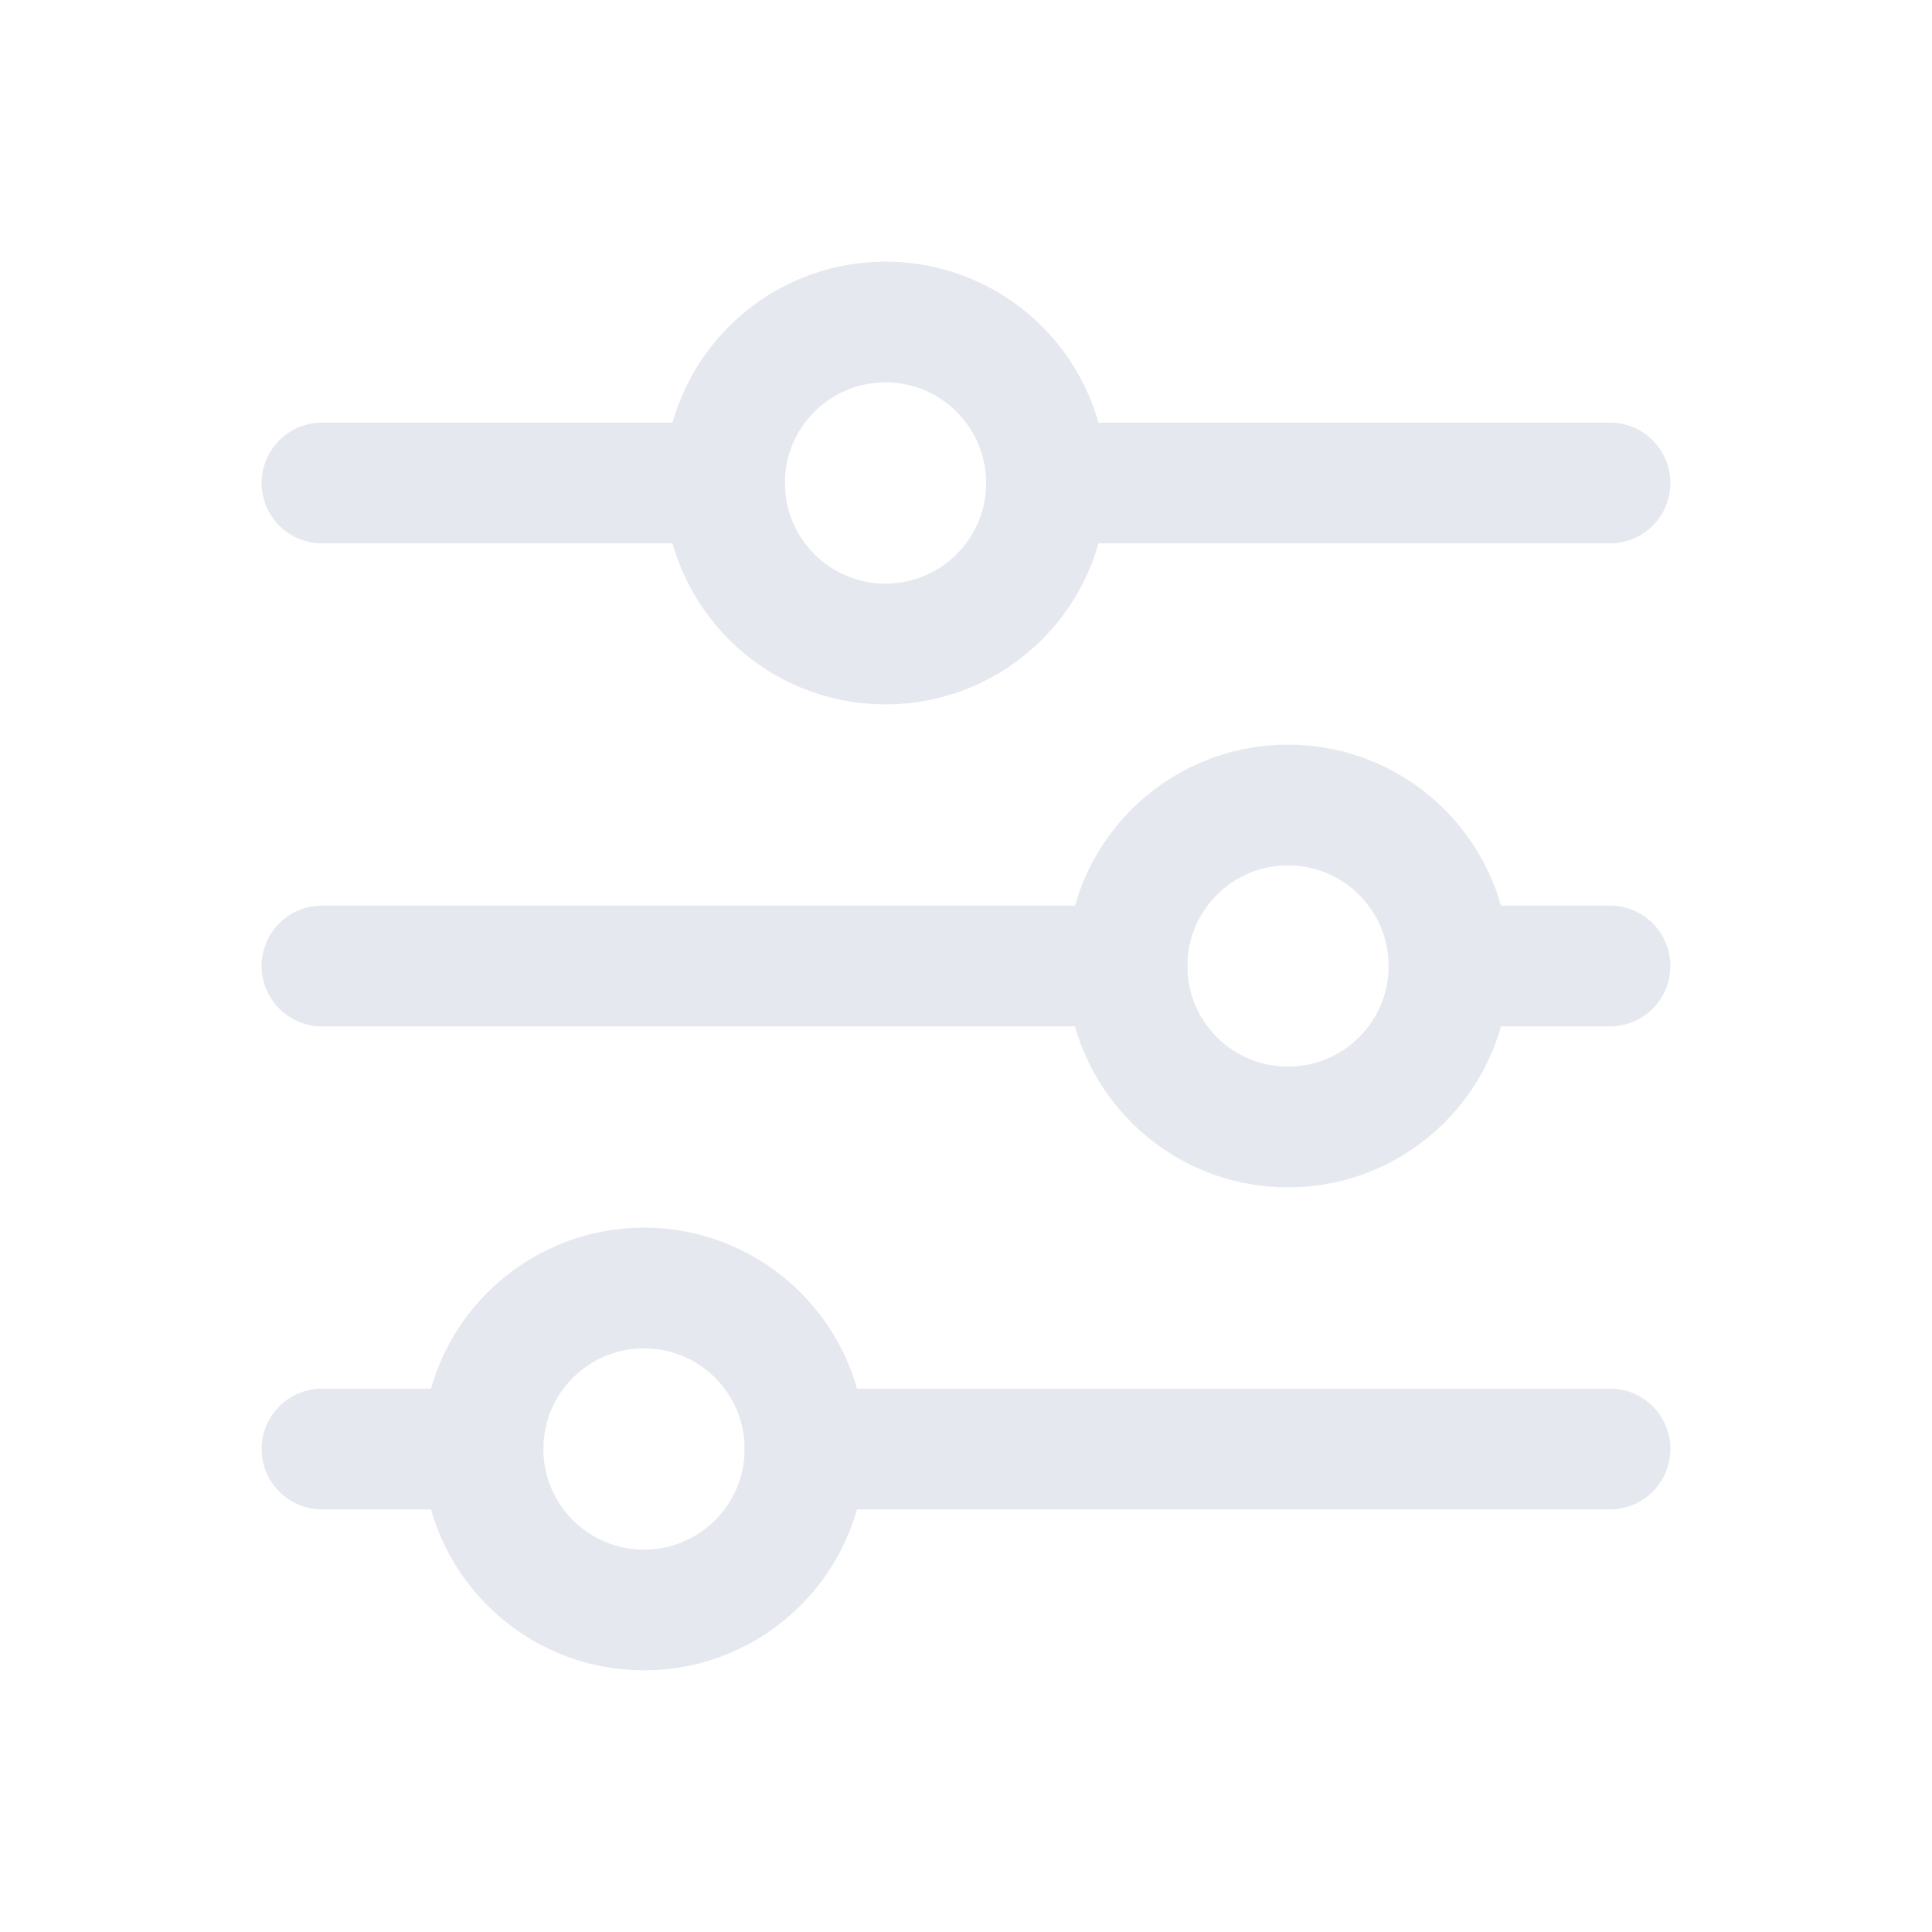
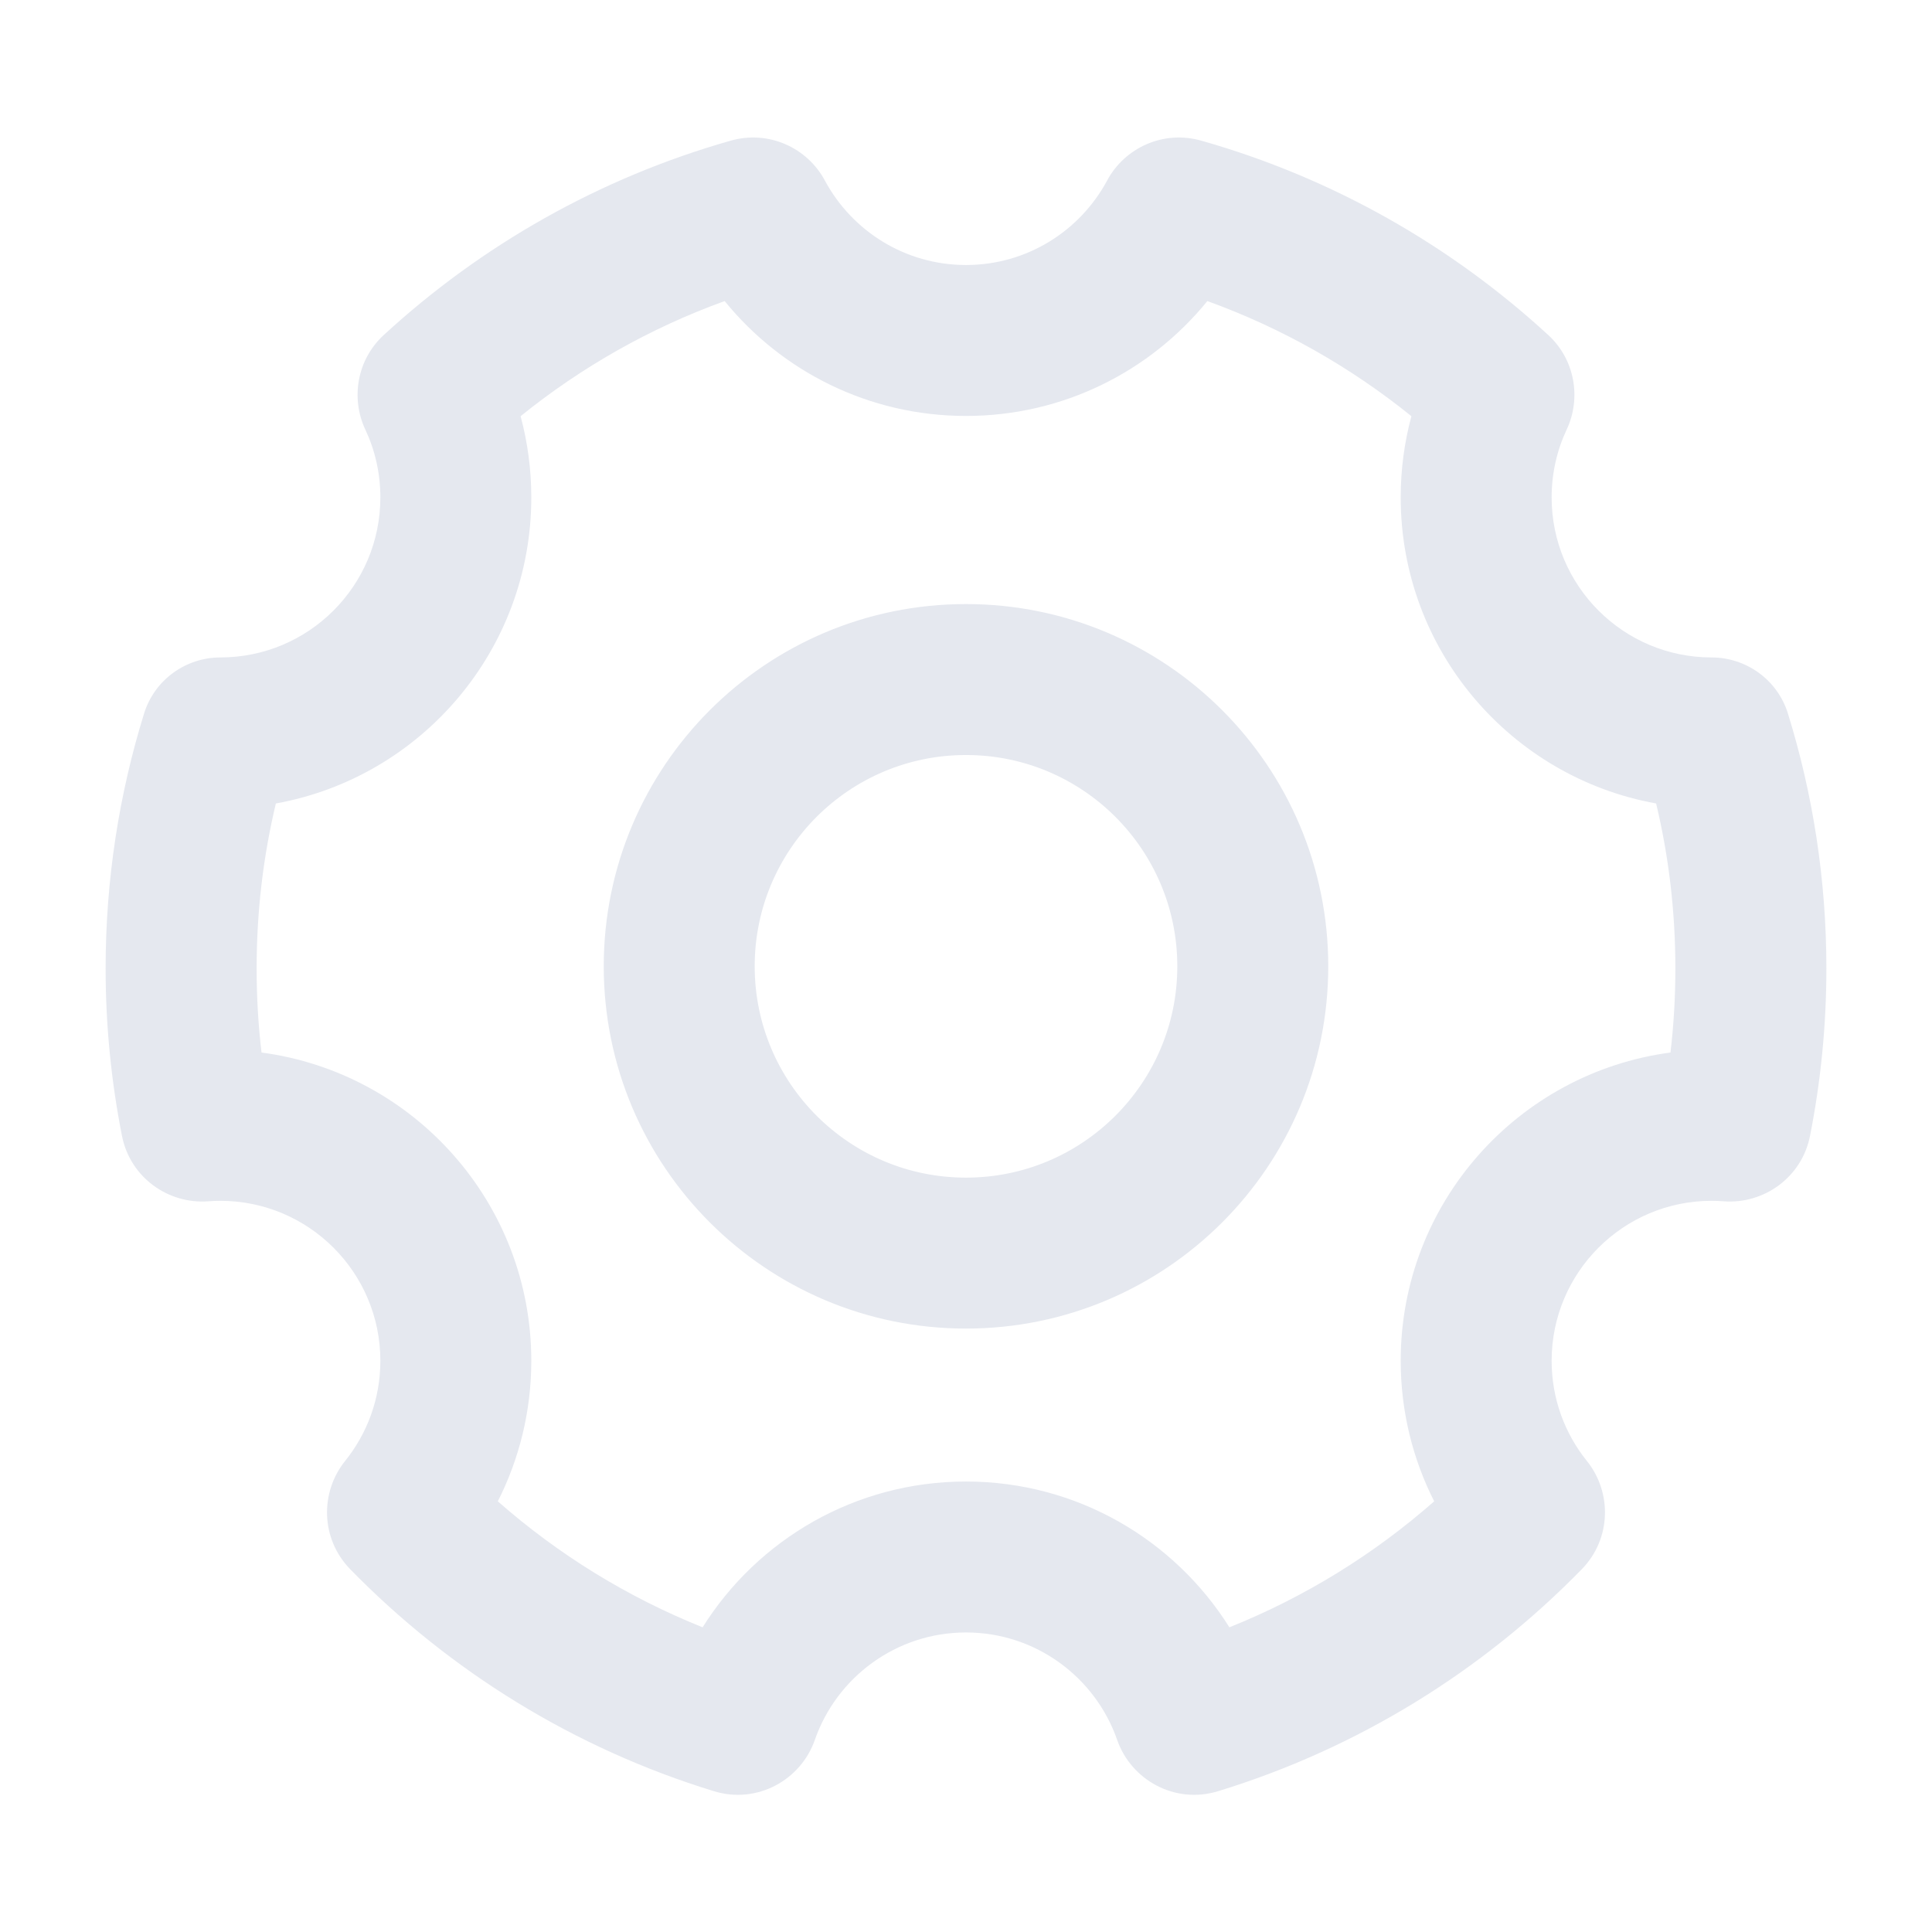
<svg xmlns="http://www.w3.org/2000/svg" width="24" height="24" viewBox="0 0 24 24" fill="none">
-   <g id="Group 48097290">
-     <path id="Vector 1012" d="M18 12H20" stroke="#E5E8EF" stroke-width="1.5" stroke-linecap="round" stroke-linejoin="round" />
-     <path id="Vector 1016" d="M4 12H14" stroke="#E5E8EF" stroke-width="1.5" stroke-linecap="round" stroke-linejoin="round" />
-     <path id="Vector 1014" d="M10 18L20 18" stroke="#E5E8EF" stroke-width="1.5" stroke-linecap="round" stroke-linejoin="round" />
-     <path id="Vector 1017" d="M4 18H6" stroke="#E5E8EF" stroke-width="1.5" stroke-linecap="round" stroke-linejoin="round" />
-     <path id="Vector 1013" d="M13 6L20 6" stroke="#E5E8EF" stroke-width="1.5" stroke-linecap="round" stroke-linejoin="round" />
-     <path id="Vector 1015" d="M4 6H9" stroke="#E5E8EF" stroke-width="1.5" stroke-linecap="round" stroke-linejoin="round" />
-     <circle id="Ellipse 2642" cx="11" cy="6" r="2" stroke="#E5E8EF" stroke-width="1.5" />
-     <circle id="Ellipse 2643" cx="16" cy="12" r="2" stroke="#E5E8EF" stroke-width="1.5" />
-     <circle id="Ellipse 2644" cx="8" cy="18" r="2" stroke="#E5E8EF" stroke-width="1.5" />
-   </g>
+   <path d="M6.467 5.17C7.22 4.562 8.075 4.075 9.002 3.74C9.709 4.61 10.789 5.167 12 5.167C13.211 5.167 14.291 4.61 14.998 3.74C15.925 4.075 16.78 4.562 17.533 5.17C17.446 5.493 17.4 5.831 17.4 6.179C17.4 8.077 18.769 9.656 20.573 9.981C20.73 10.637 20.812 11.323 20.812 12.03C20.812 12.384 20.792 12.733 20.751 13.075C18.86 13.326 17.4 14.945 17.4 16.904C17.4 17.532 17.55 18.125 17.816 18.65C17.069 19.307 16.21 19.839 15.272 20.215C14.589 19.128 13.38 18.404 12 18.404C10.62 18.404 9.41 19.128 8.728 20.215C7.79 19.839 6.931 19.307 6.184 18.65C6.45 18.125 6.6 17.532 6.6 16.904C6.6 14.945 5.14 13.326 3.249 13.075C3.208 12.733 3.188 12.384 3.188 12.03C3.188 11.323 3.27 10.637 3.427 9.981C5.231 9.656 6.6 8.077 6.6 6.179C6.6 5.831 6.554 5.493 6.467 5.17ZM10.247 2.243C10.03 1.837 9.551 1.613 9.078 1.747C7.449 2.209 5.98 3.047 4.769 4.16C4.433 4.468 4.356 4.948 4.538 5.336C4.658 5.591 4.725 5.876 4.725 6.179C4.725 7.277 3.835 8.167 2.737 8.167C2.313 8.167 1.92 8.44 1.789 8.866C1.479 9.867 1.312 10.93 1.312 12.03C1.312 12.74 1.382 13.435 1.515 14.109C1.617 14.629 2.092 14.96 2.586 14.923C2.636 14.919 2.686 14.917 2.737 14.917C3.835 14.917 4.725 15.807 4.725 16.904C4.725 17.377 4.561 17.808 4.287 18.149C3.976 18.535 3.98 19.113 4.35 19.493C5.585 20.758 7.132 21.719 8.869 22.251C9.409 22.416 9.95 22.109 10.122 21.614C10.393 20.836 11.133 20.279 12 20.279C12.867 20.279 13.607 20.836 13.878 21.614C14.05 22.109 14.591 22.416 15.131 22.251C16.868 21.719 18.415 20.758 19.65 19.493C20.02 19.113 20.024 18.535 19.713 18.149C19.439 17.808 19.275 17.377 19.275 16.904C19.275 15.807 20.165 14.917 21.262 14.917C21.314 14.917 21.364 14.919 21.414 14.923C21.908 14.96 22.383 14.629 22.485 14.109C22.618 13.435 22.688 12.74 22.688 12.03C22.688 10.93 22.521 9.867 22.211 8.866C22.08 8.44 21.687 8.167 21.262 8.167C20.165 8.167 19.275 7.277 19.275 6.179C19.275 5.876 19.342 5.591 19.462 5.336C19.644 4.948 19.567 4.468 19.231 4.16C18.02 3.047 16.551 2.209 14.922 1.747C14.449 1.613 13.97 1.837 13.753 2.243C13.416 2.869 12.757 3.292 12 3.292C11.243 3.292 10.584 2.869 10.247 2.243ZM12 7.504C9.515 7.504 7.5 9.518 7.5 12.004C7.5 14.489 9.515 16.504 12 16.504C14.485 16.504 16.5 14.489 16.5 12.004C16.5 9.518 14.485 7.504 12 7.504ZM9.375 12.004C9.375 10.554 10.55 9.379 12 9.379C13.45 9.379 14.625 10.554 14.625 12.004C14.625 13.453 13.45 14.629 12 14.629C10.55 14.629 9.375 13.453 9.375 12.004Z" fill="#E5E8EF" />
</svg>
